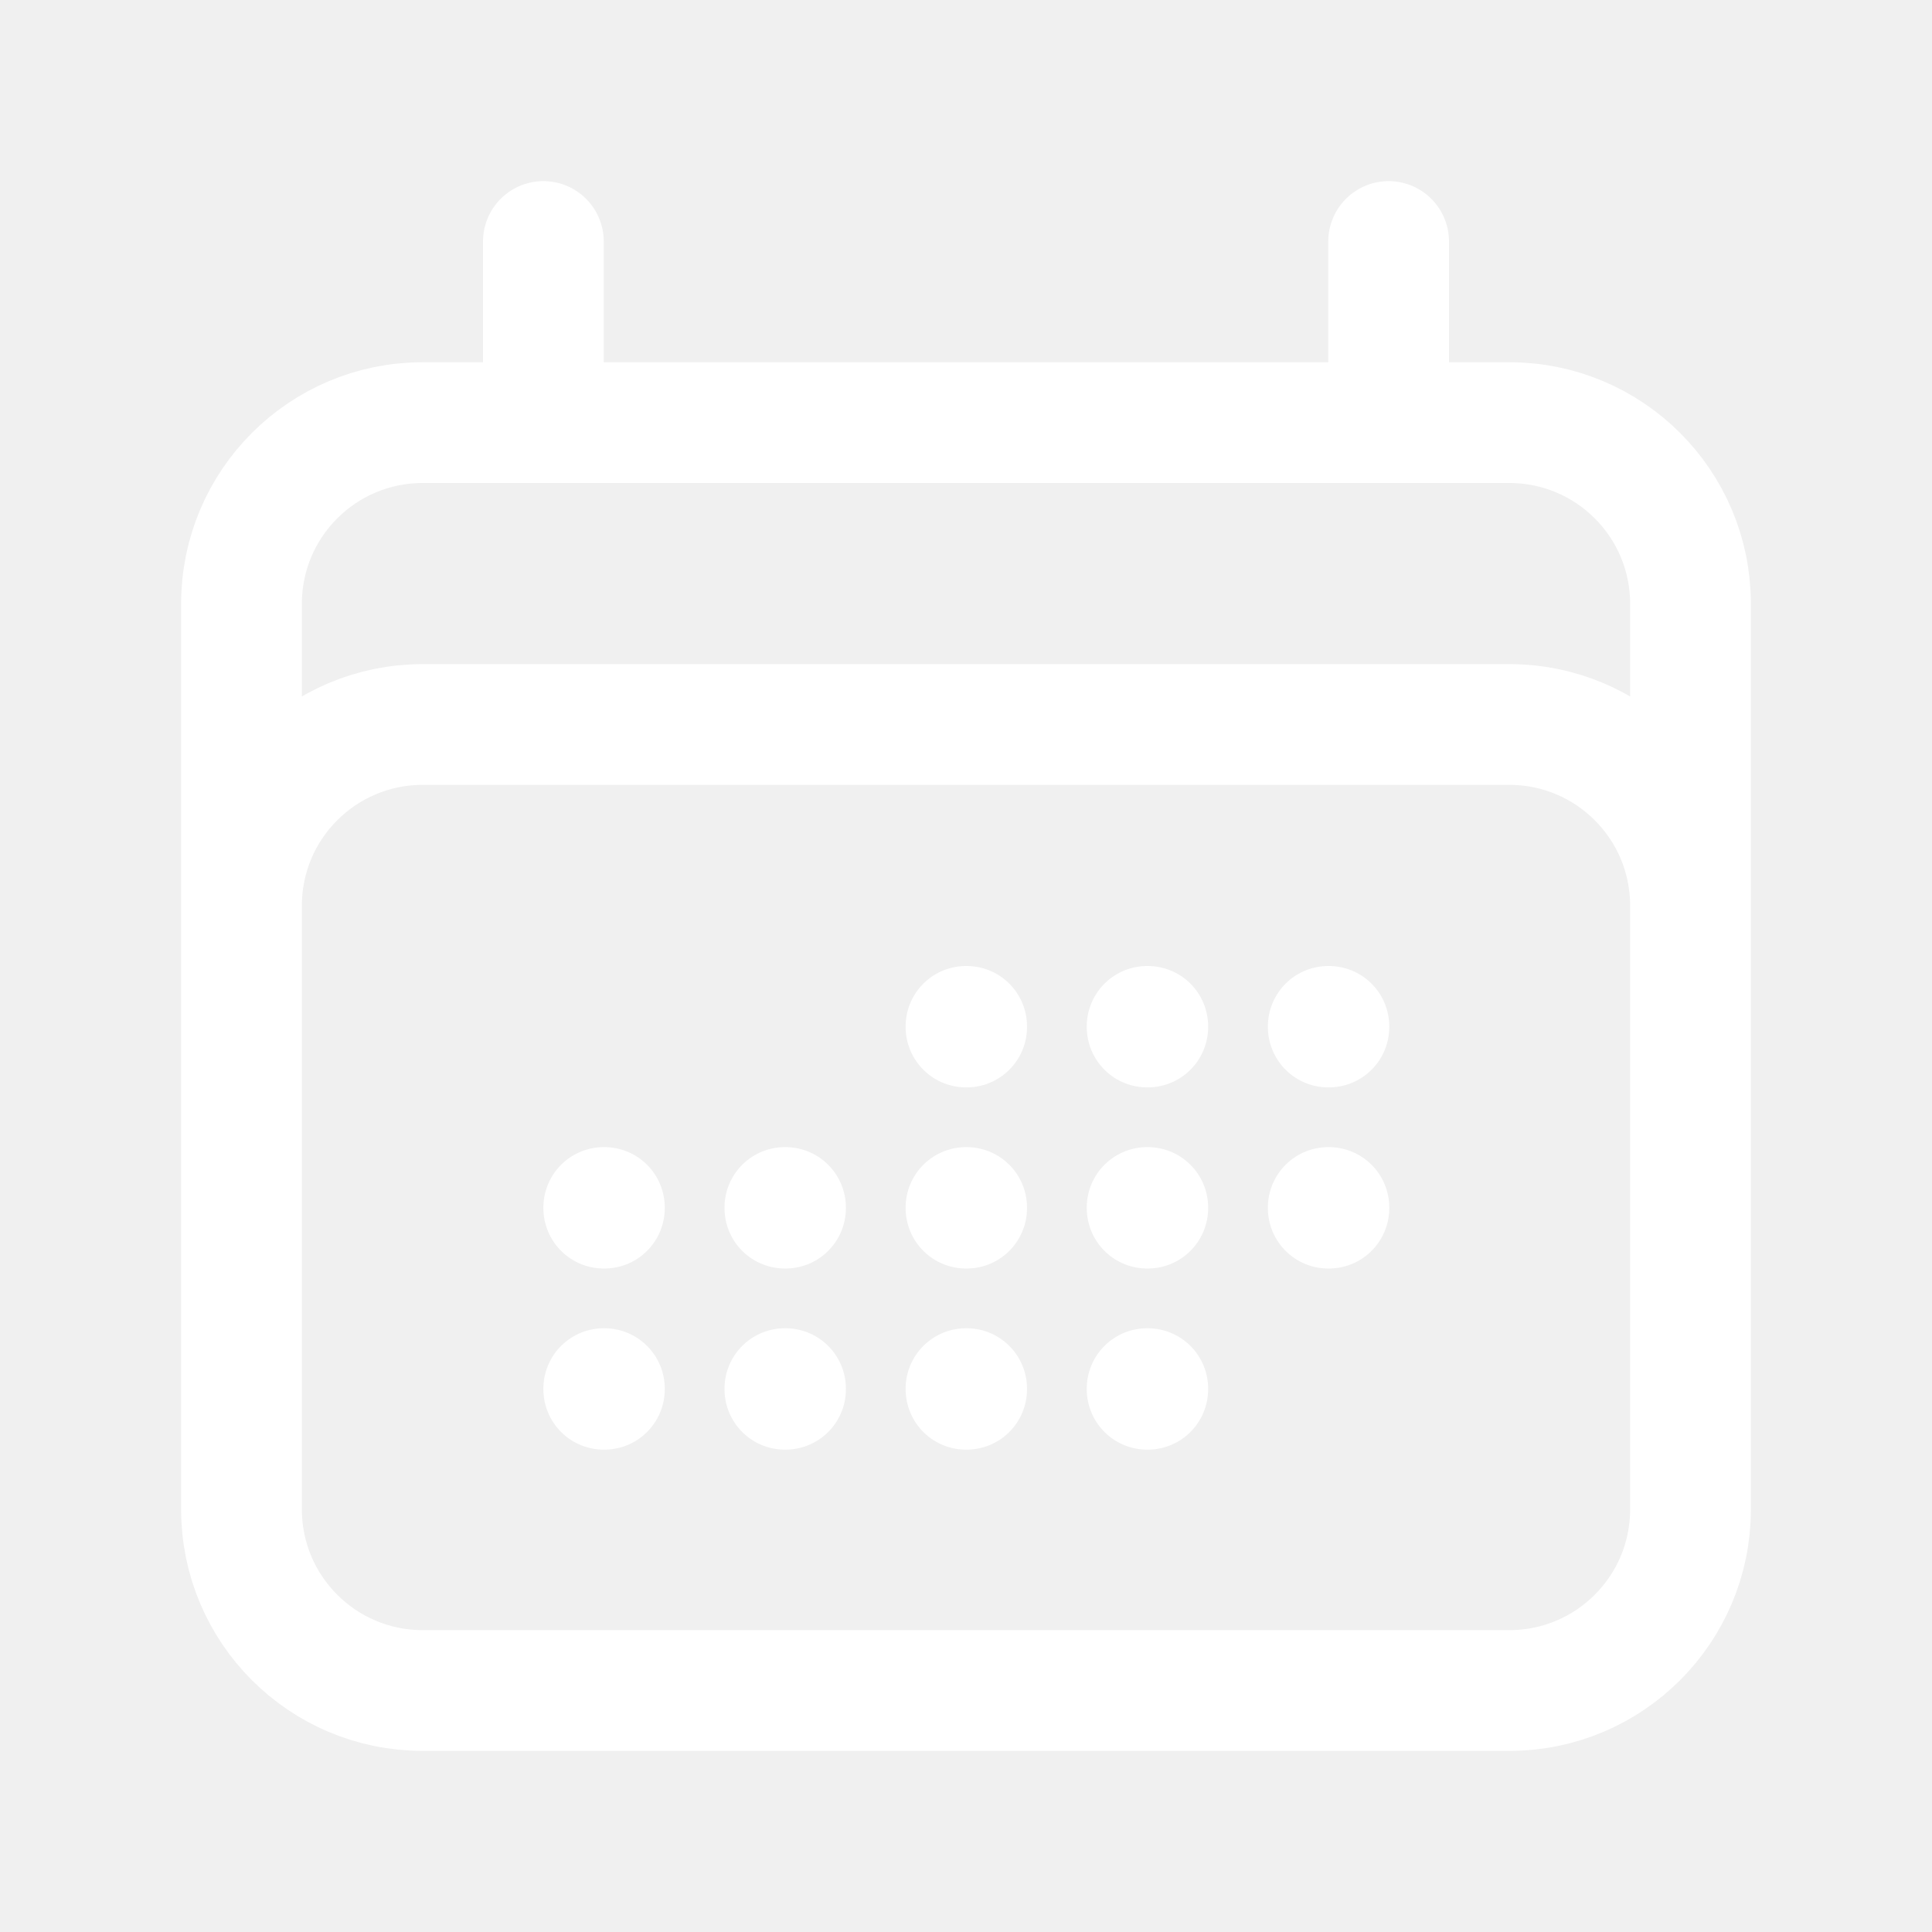
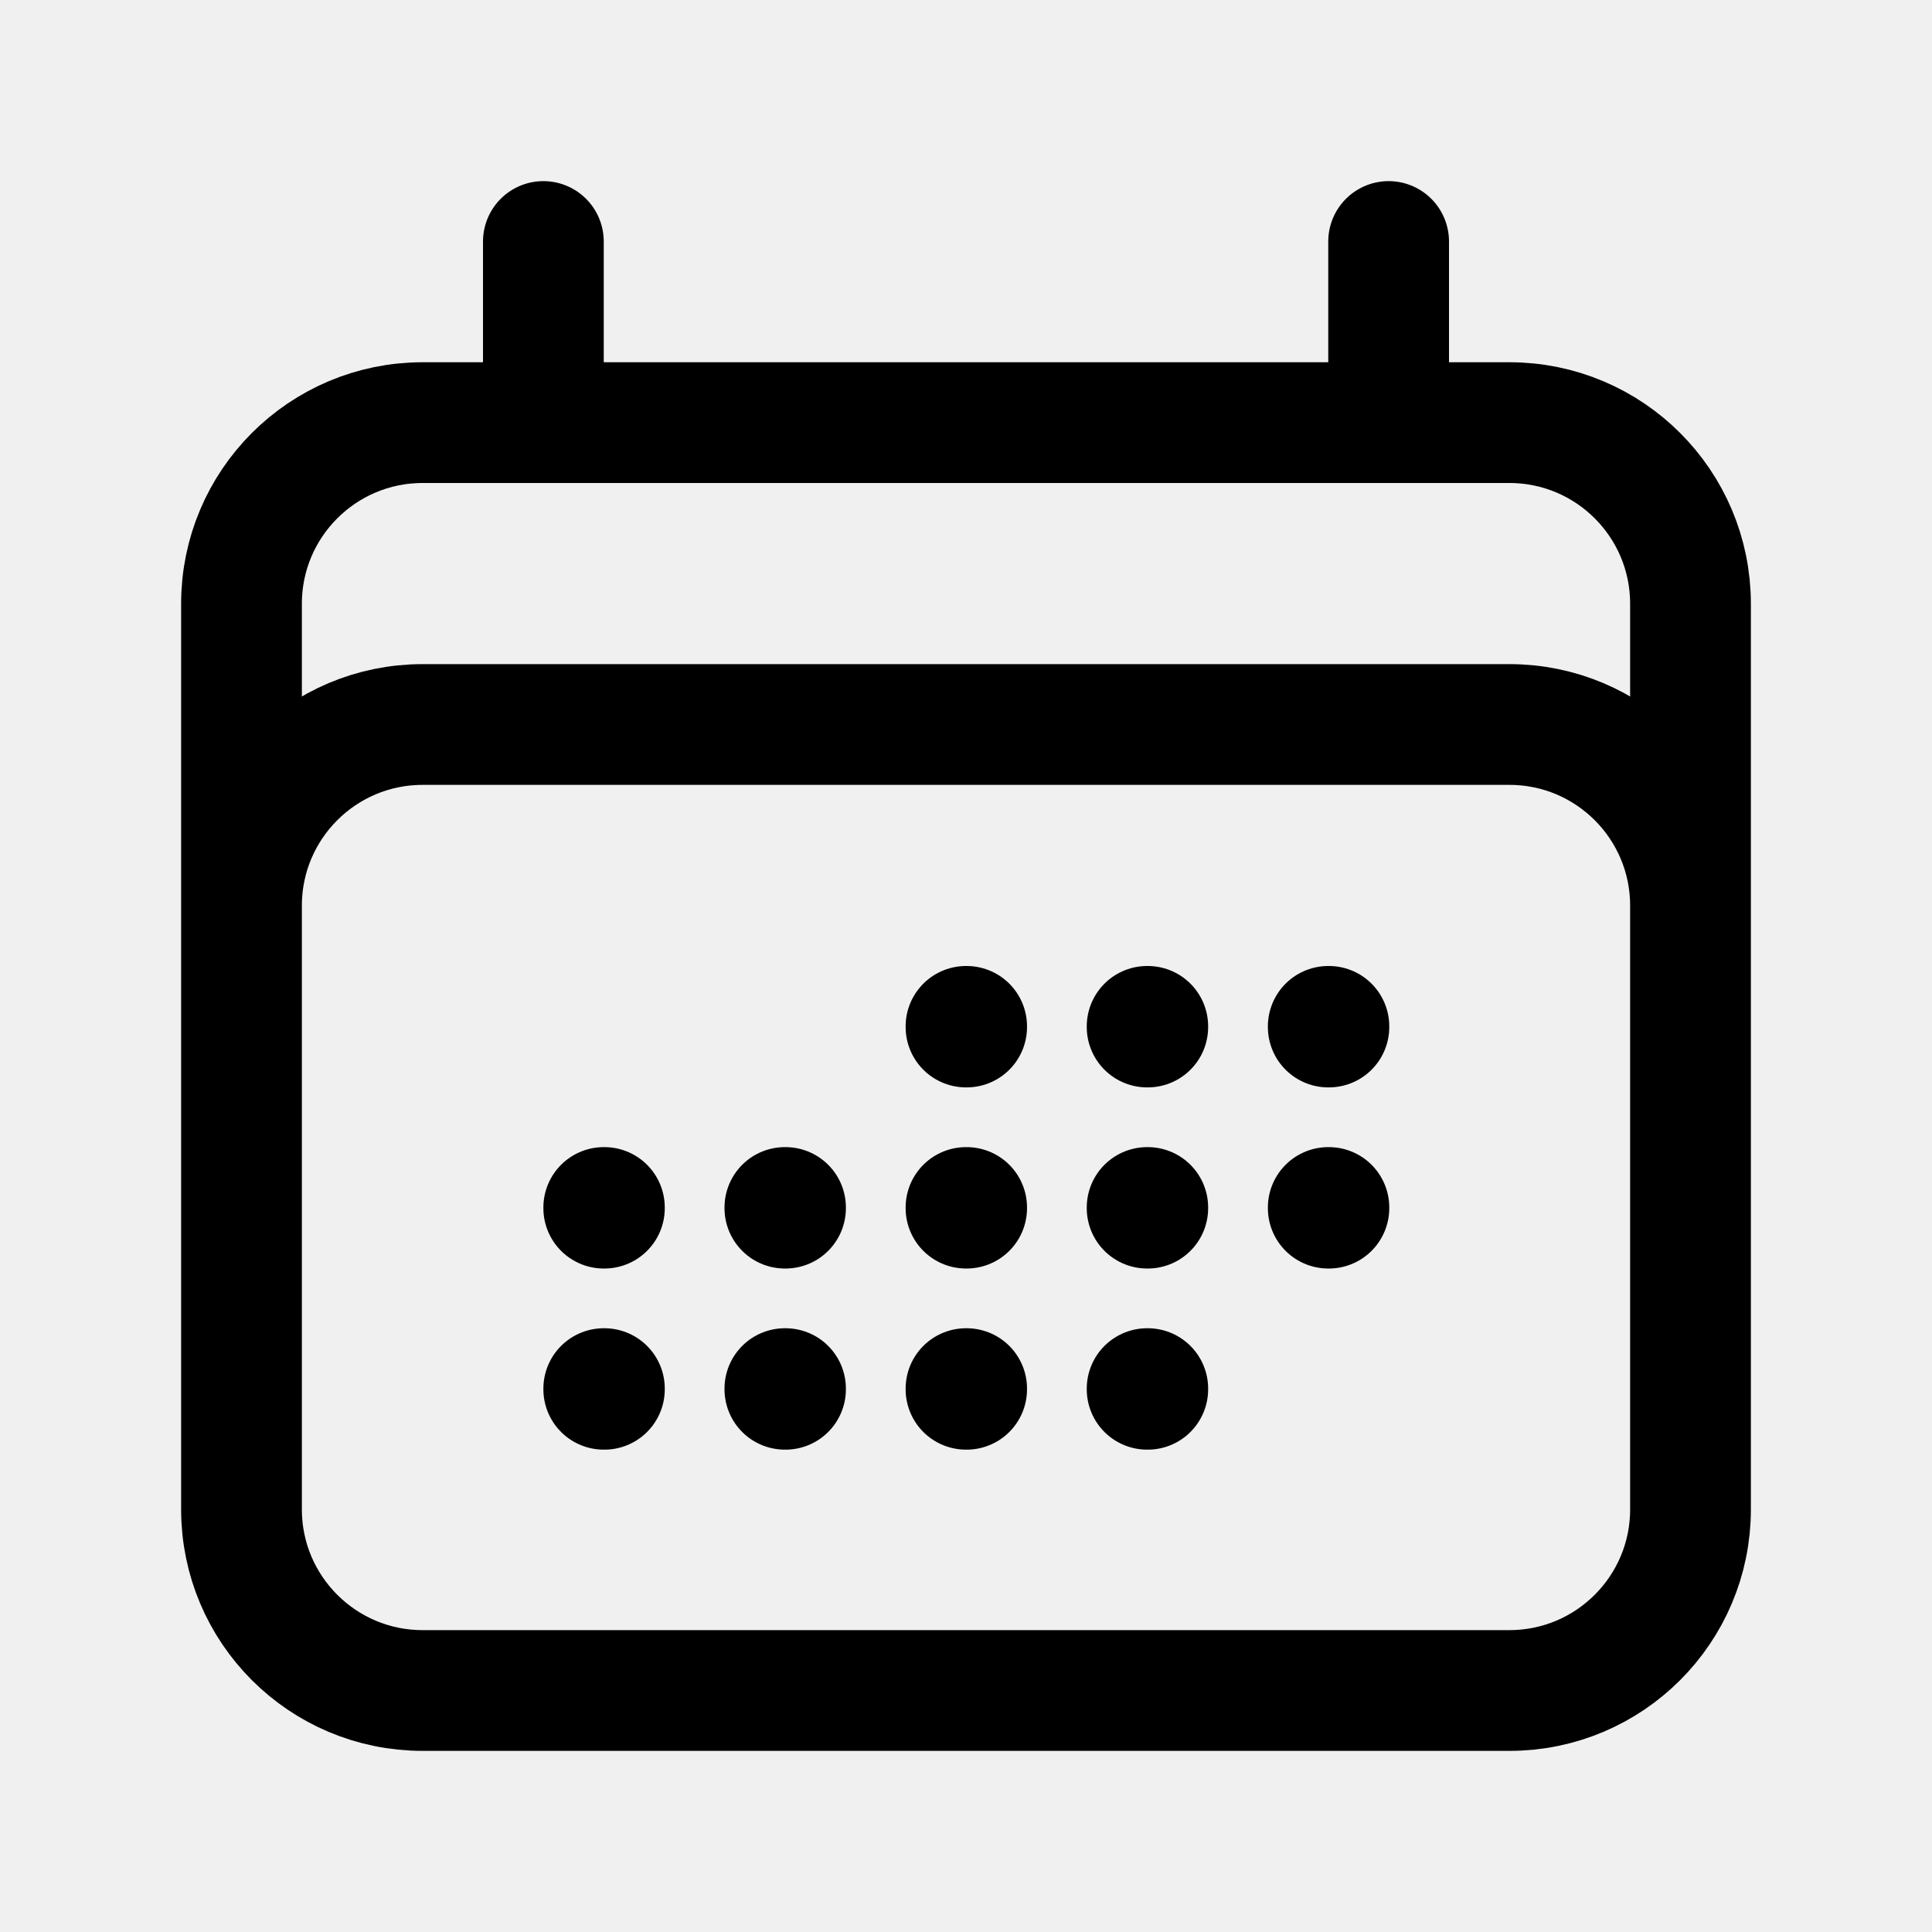
- <svg xmlns="http://www.w3.org/2000/svg" fill="none" viewBox="0 0 24 24" stroke-width="1.5" stroke="white" class="w-6 h-6">
+ <svg xmlns="http://www.w3.org/2000/svg" fill="none" viewBox="0 0 24 24" stroke-width="1.5" stroke="Black" class="w-6 h-6">
  <path stroke-linecap="round" stroke-linejoin="round" d="M6.75 3v2.25M17.25 3v2.25M3 18.75V7.5a2.25 2.25 0 012.25-2.25h13.5A2.25 2.25 0 0121 7.5v11.25m-18 0A2.25 2.25 0 005.25 21h13.5A2.25 2.25 0 0021 18.75m-18 0v-7.5A2.25 2.25 0 015.25 9h13.5A2.25 2.25 0 0121 11.25v7.5m-9-6h.008v.008H12v-.008zM12 15h.008v.008H12V15zm0 2.25h.008v.008H12v-.008zM9.75 15h.008v.008H9.75V15zm0 2.25h.008v.008H9.75v-.008zM7.5 15h.008v.008H7.5V15zm0 2.25h.008v.008H7.5v-.008zm6.75-4.5h.008v.008h-.008v-.008zm0 2.25h.008v.008h-.008V15zm0 2.25h.008v.008h-.008v-.008zm2.25-4.5h.008v.008H16.5v-.008zm0 2.25h.008v.008H16.5V15z" />
</svg>
